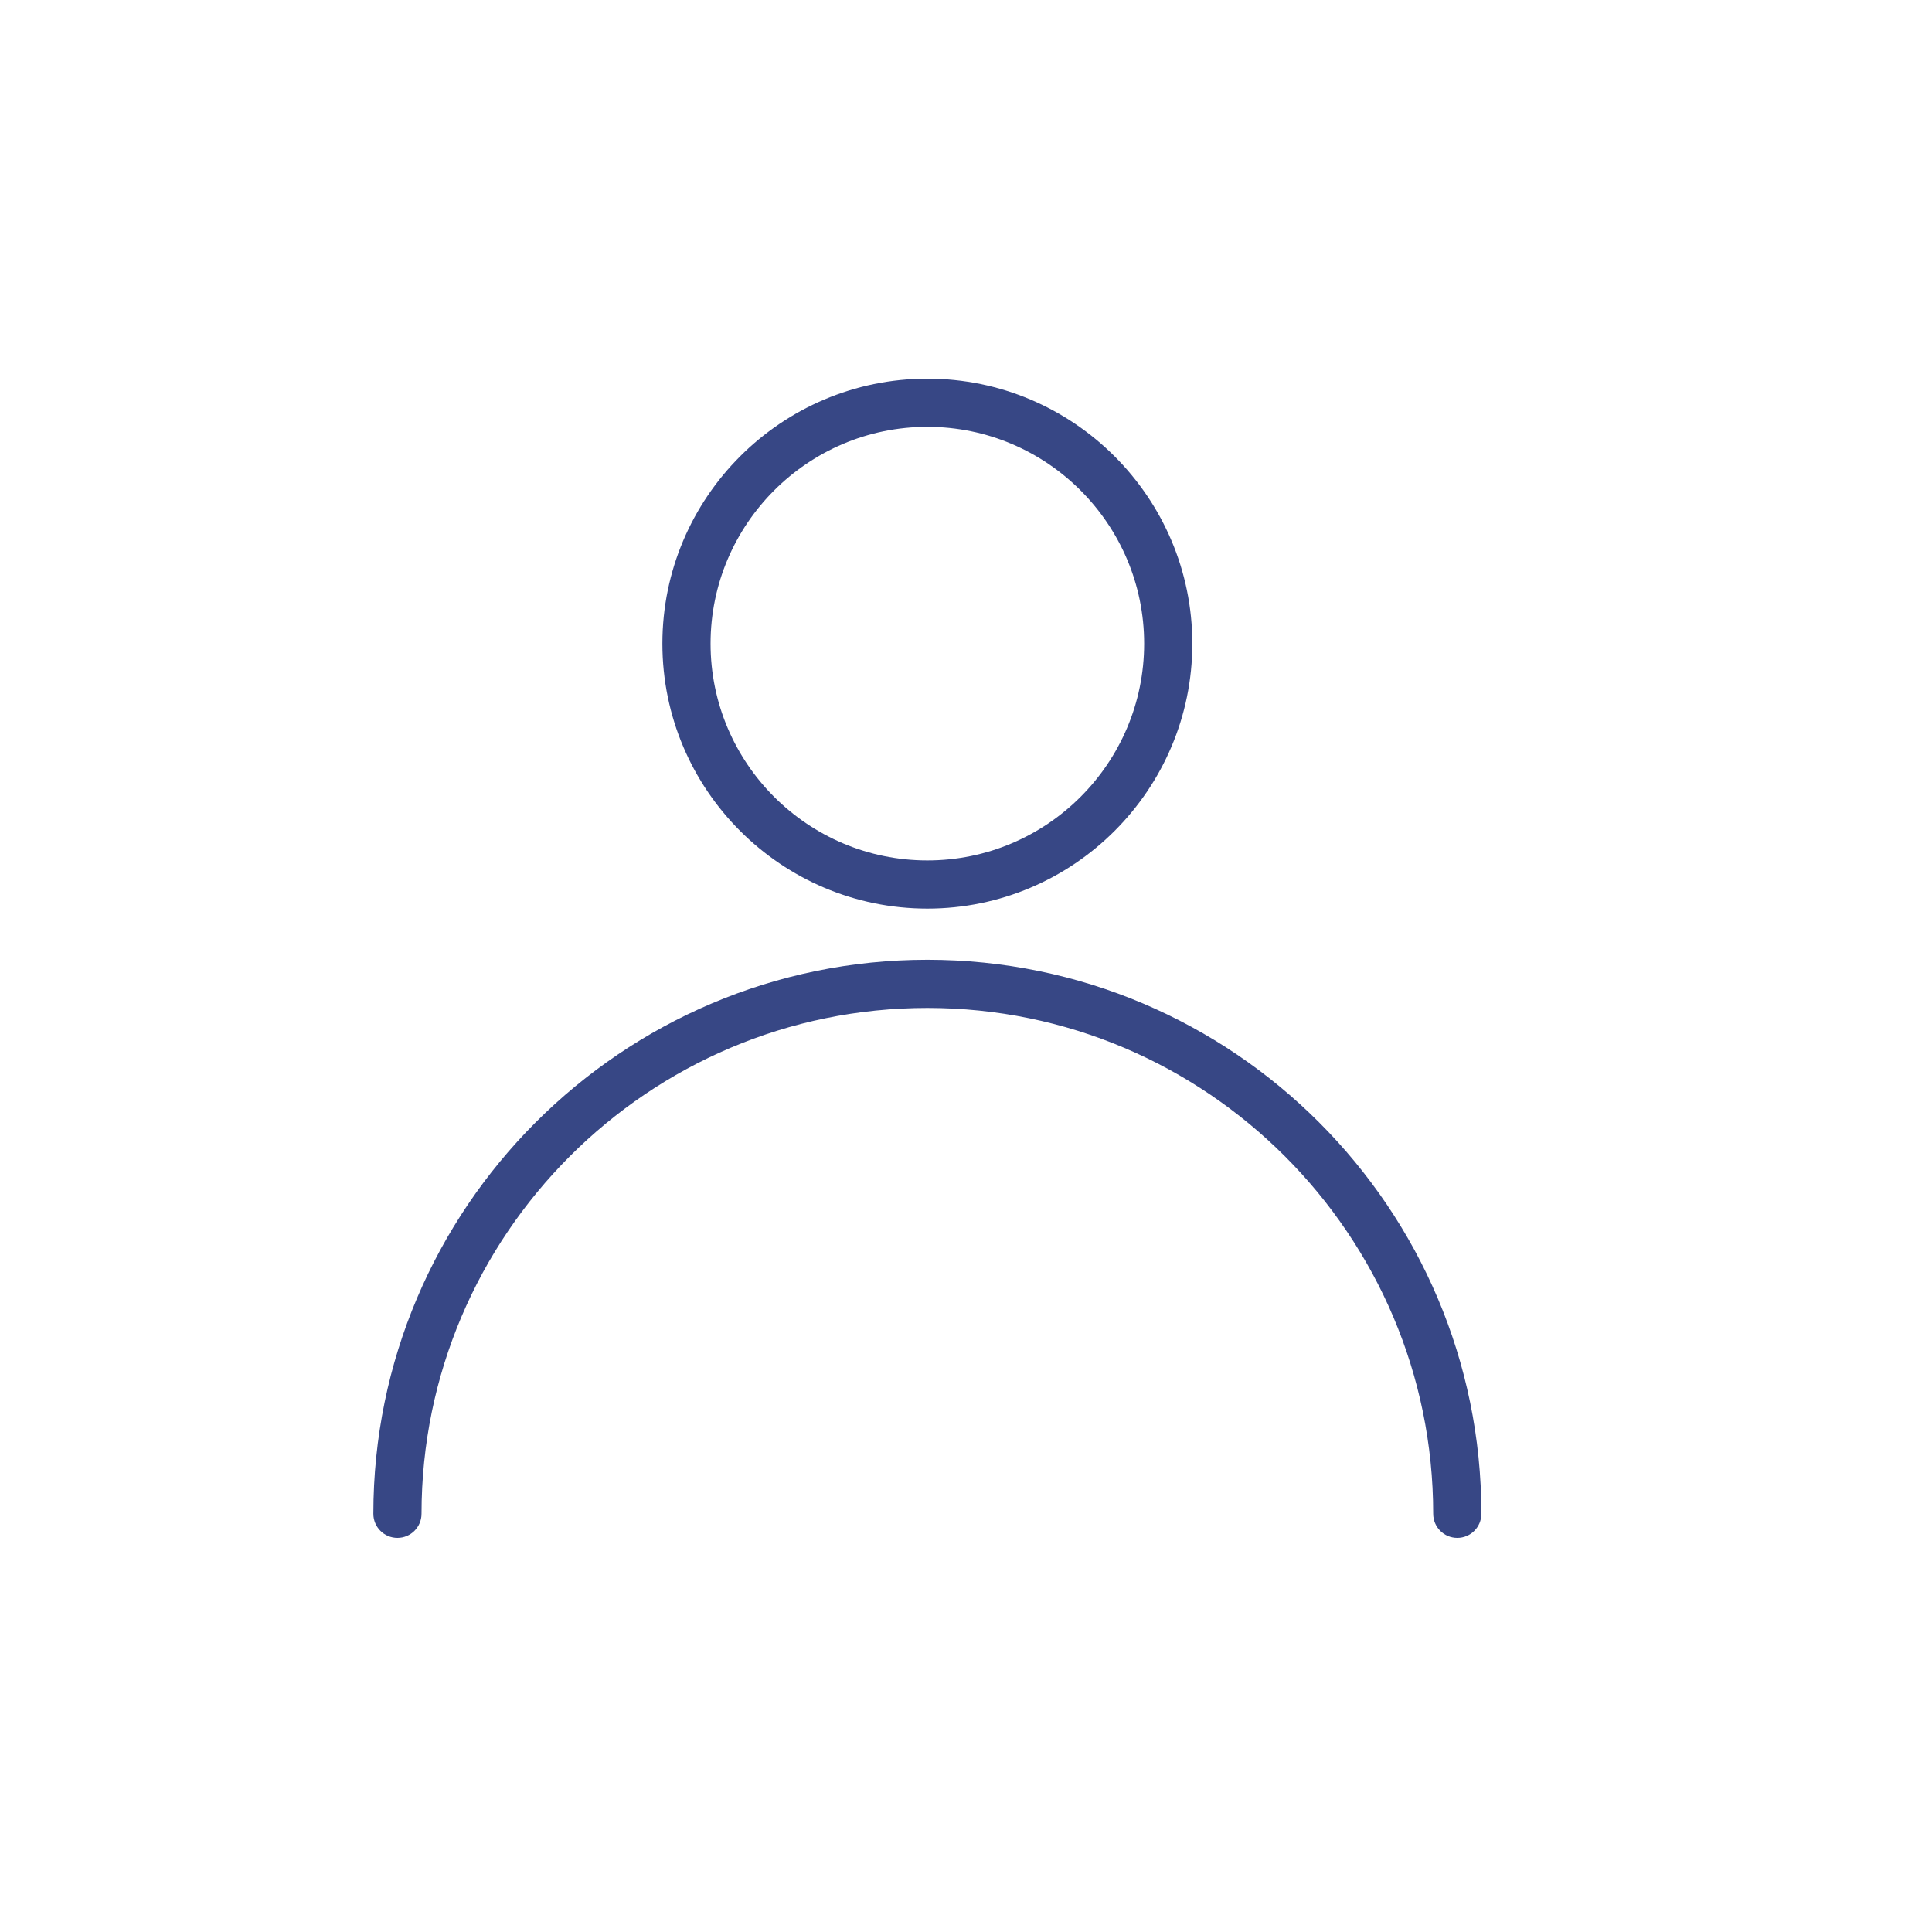
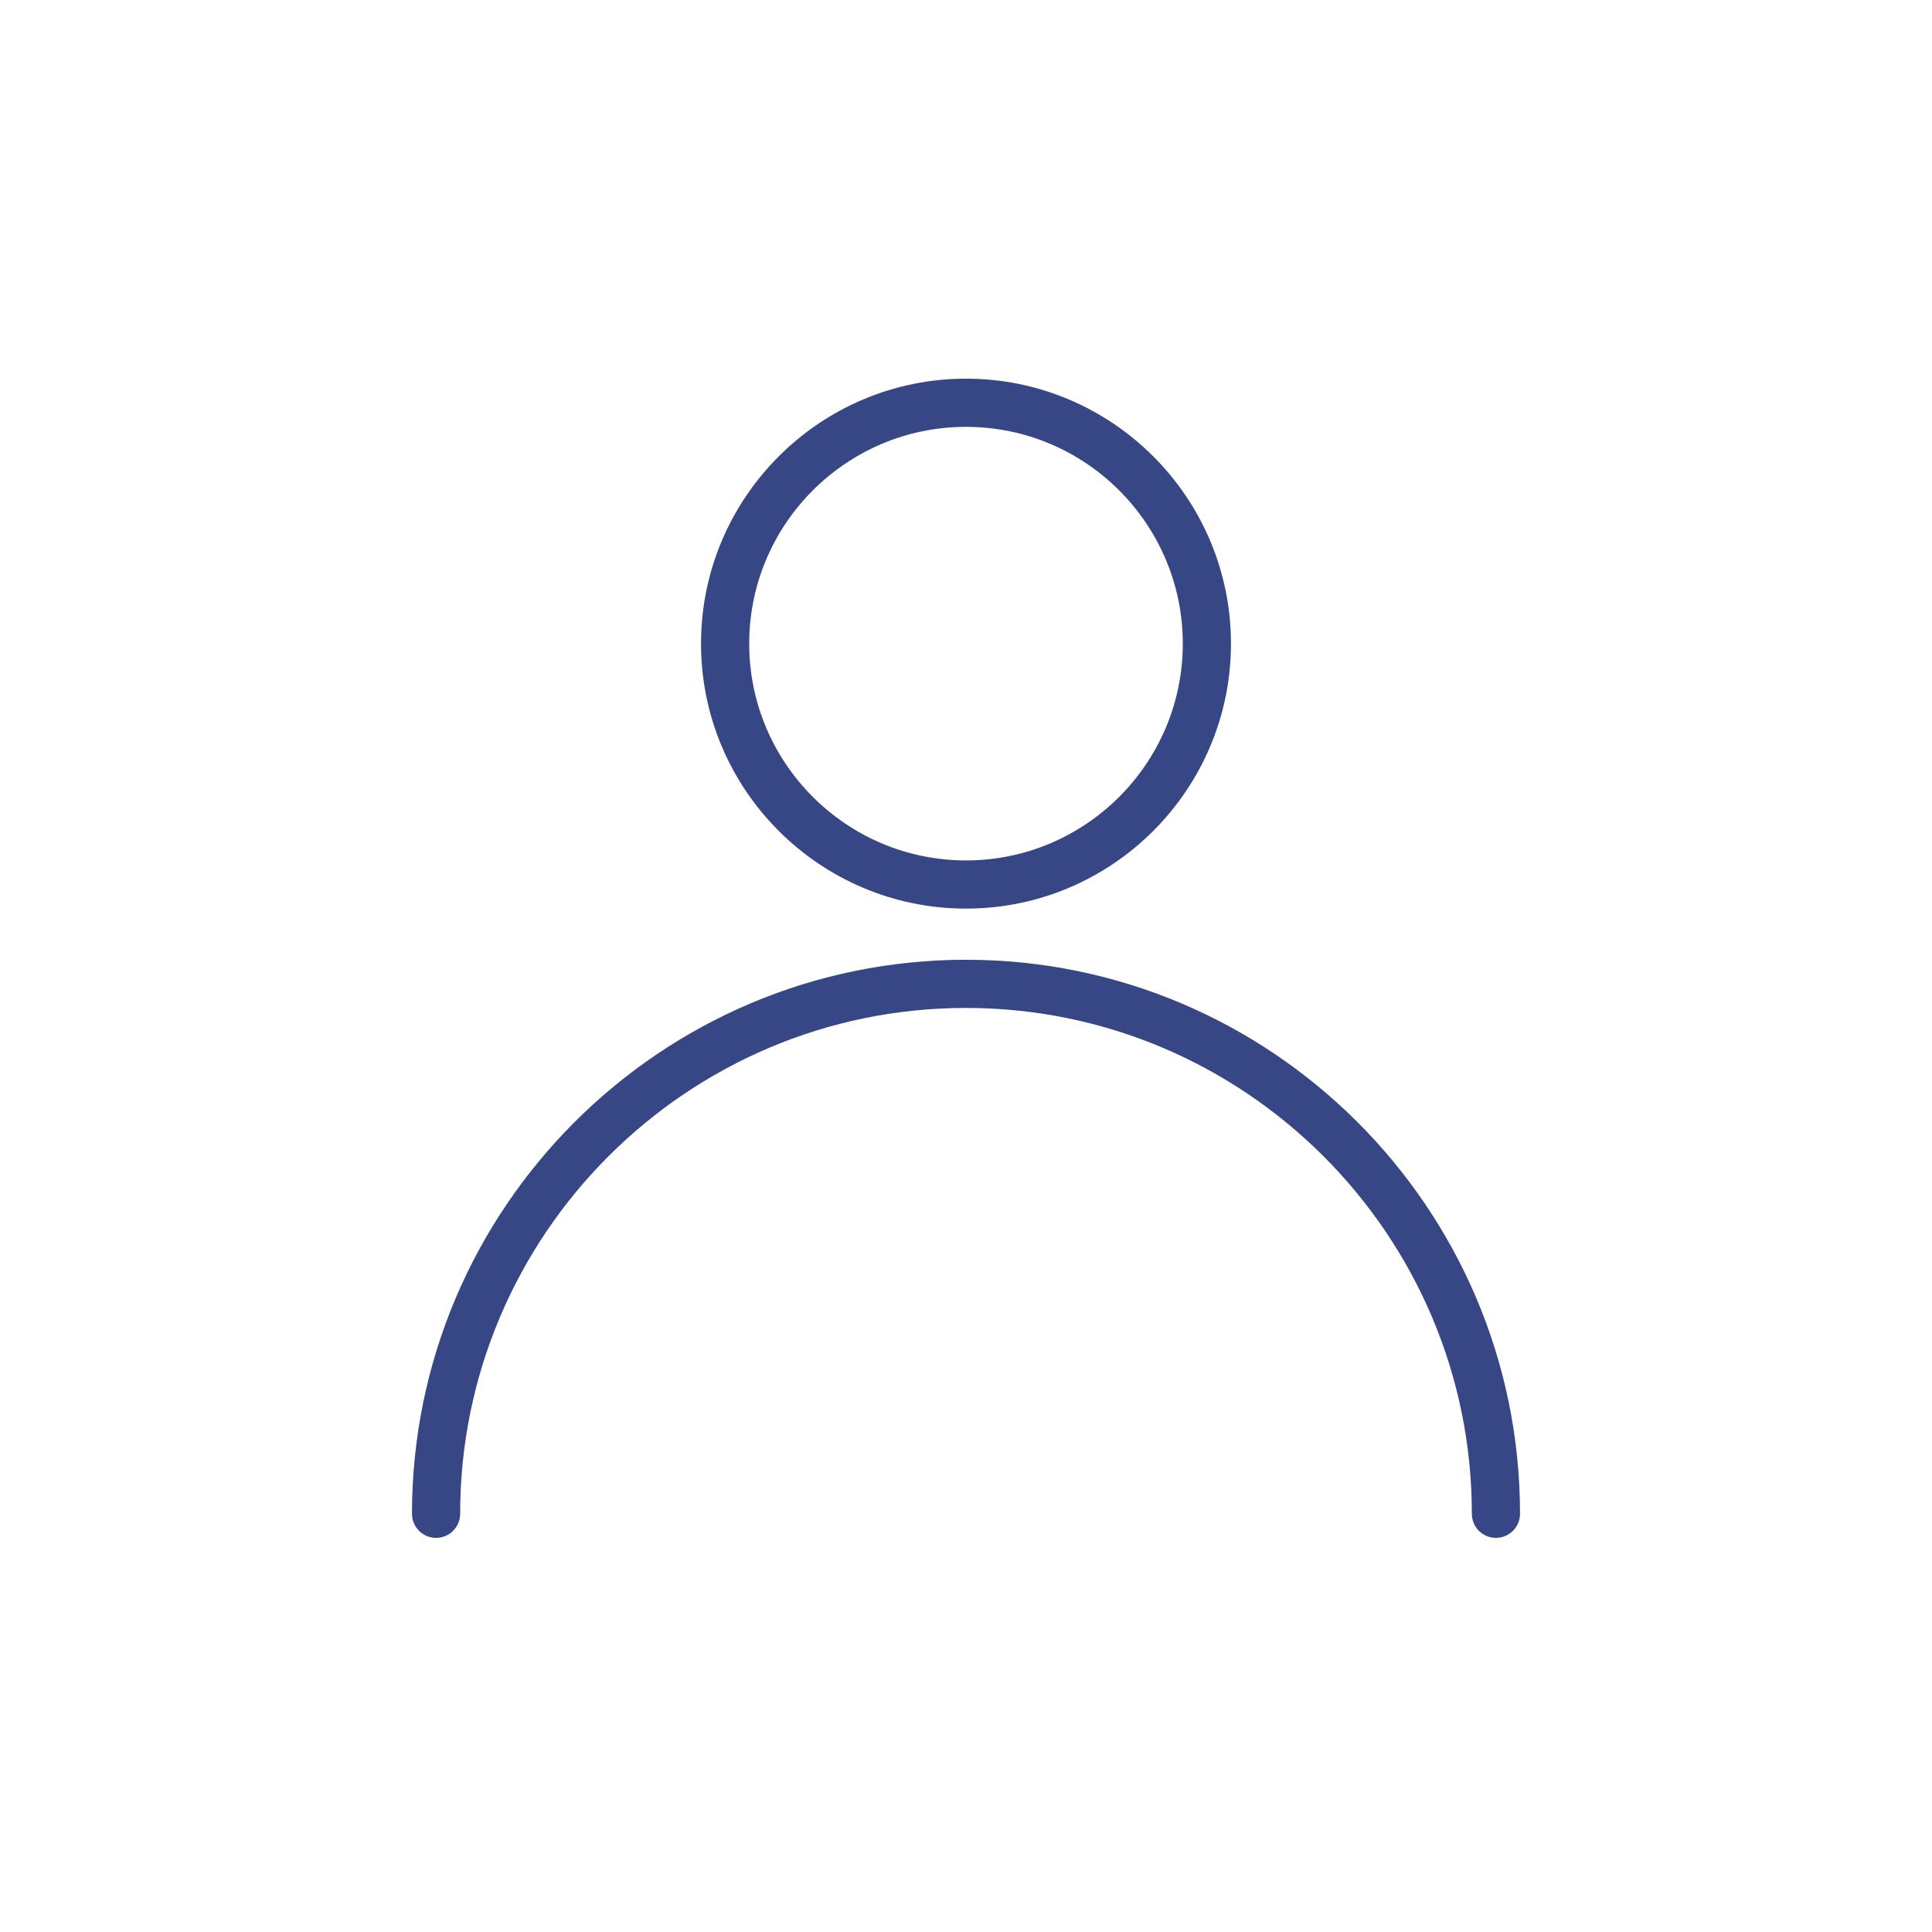
<svg xmlns="http://www.w3.org/2000/svg" width="250" height="250" viewBox="0 0 250 250" fill="none">
-   <path d="M120 124.193C80.471 124.193 48.31 156.354 48.31 195.883C48.31 197.604 49.707 199 51.427 199C53.148 199 54.544 197.604 54.544 195.883C54.544 159.789 83.906 130.427 120 130.427C156.094 130.427 185.456 159.789 185.456 195.883C185.456 197.604 186.852 199 188.573 199C190.294 199 191.69 197.604 191.69 195.883C191.69 156.348 159.529 124.193 120 124.193Z" fill="#374785" />
-   <path d="M120 49C101.099 49 85.713 64.379 85.713 83.286C85.713 102.194 101.099 117.573 120 117.573C138.901 117.573 154.286 102.194 154.286 83.286C154.286 64.379 138.901 49 120 49ZM120 111.339C104.533 111.339 91.947 98.753 91.947 83.286C91.947 67.82 104.533 55.234 120 55.234C135.466 55.234 148.052 67.82 148.052 83.286C148.052 98.753 135.466 111.339 120 111.339Z" fill="#374785" />
+   <path d="M125 124.193C85.471 124.193 53.31 156.354 53.31 195.883C53.31 197.604 54.707 199 56.427 199C58.148 199 59.544 197.604 59.544 195.883C59.544 159.789 88.906 130.427 125 130.427C161.094 130.427 190.456 159.789 190.456 195.883C190.456 197.604 191.852 199 193.573 199C195.294 199 196.69 197.604 196.69 195.883C196.69 156.348 164.529 124.193 125 124.193Z" fill="#374785" />
+   <path d="M125 49C106.099 49 90.713 64.379 90.713 83.286C90.713 102.194 106.099 117.573 125 117.573C143.901 117.573 159.286 102.194 159.286 83.286C159.286 64.379 143.901 49 125 49ZM125 111.339C109.533 111.339 96.947 98.753 96.947 83.286C96.947 67.82 109.533 55.234 125 55.234C140.466 55.234 153.052 67.82 153.052 83.286C153.052 98.753 140.466 111.339 125 111.339Z" fill="#374785" />
</svg>
